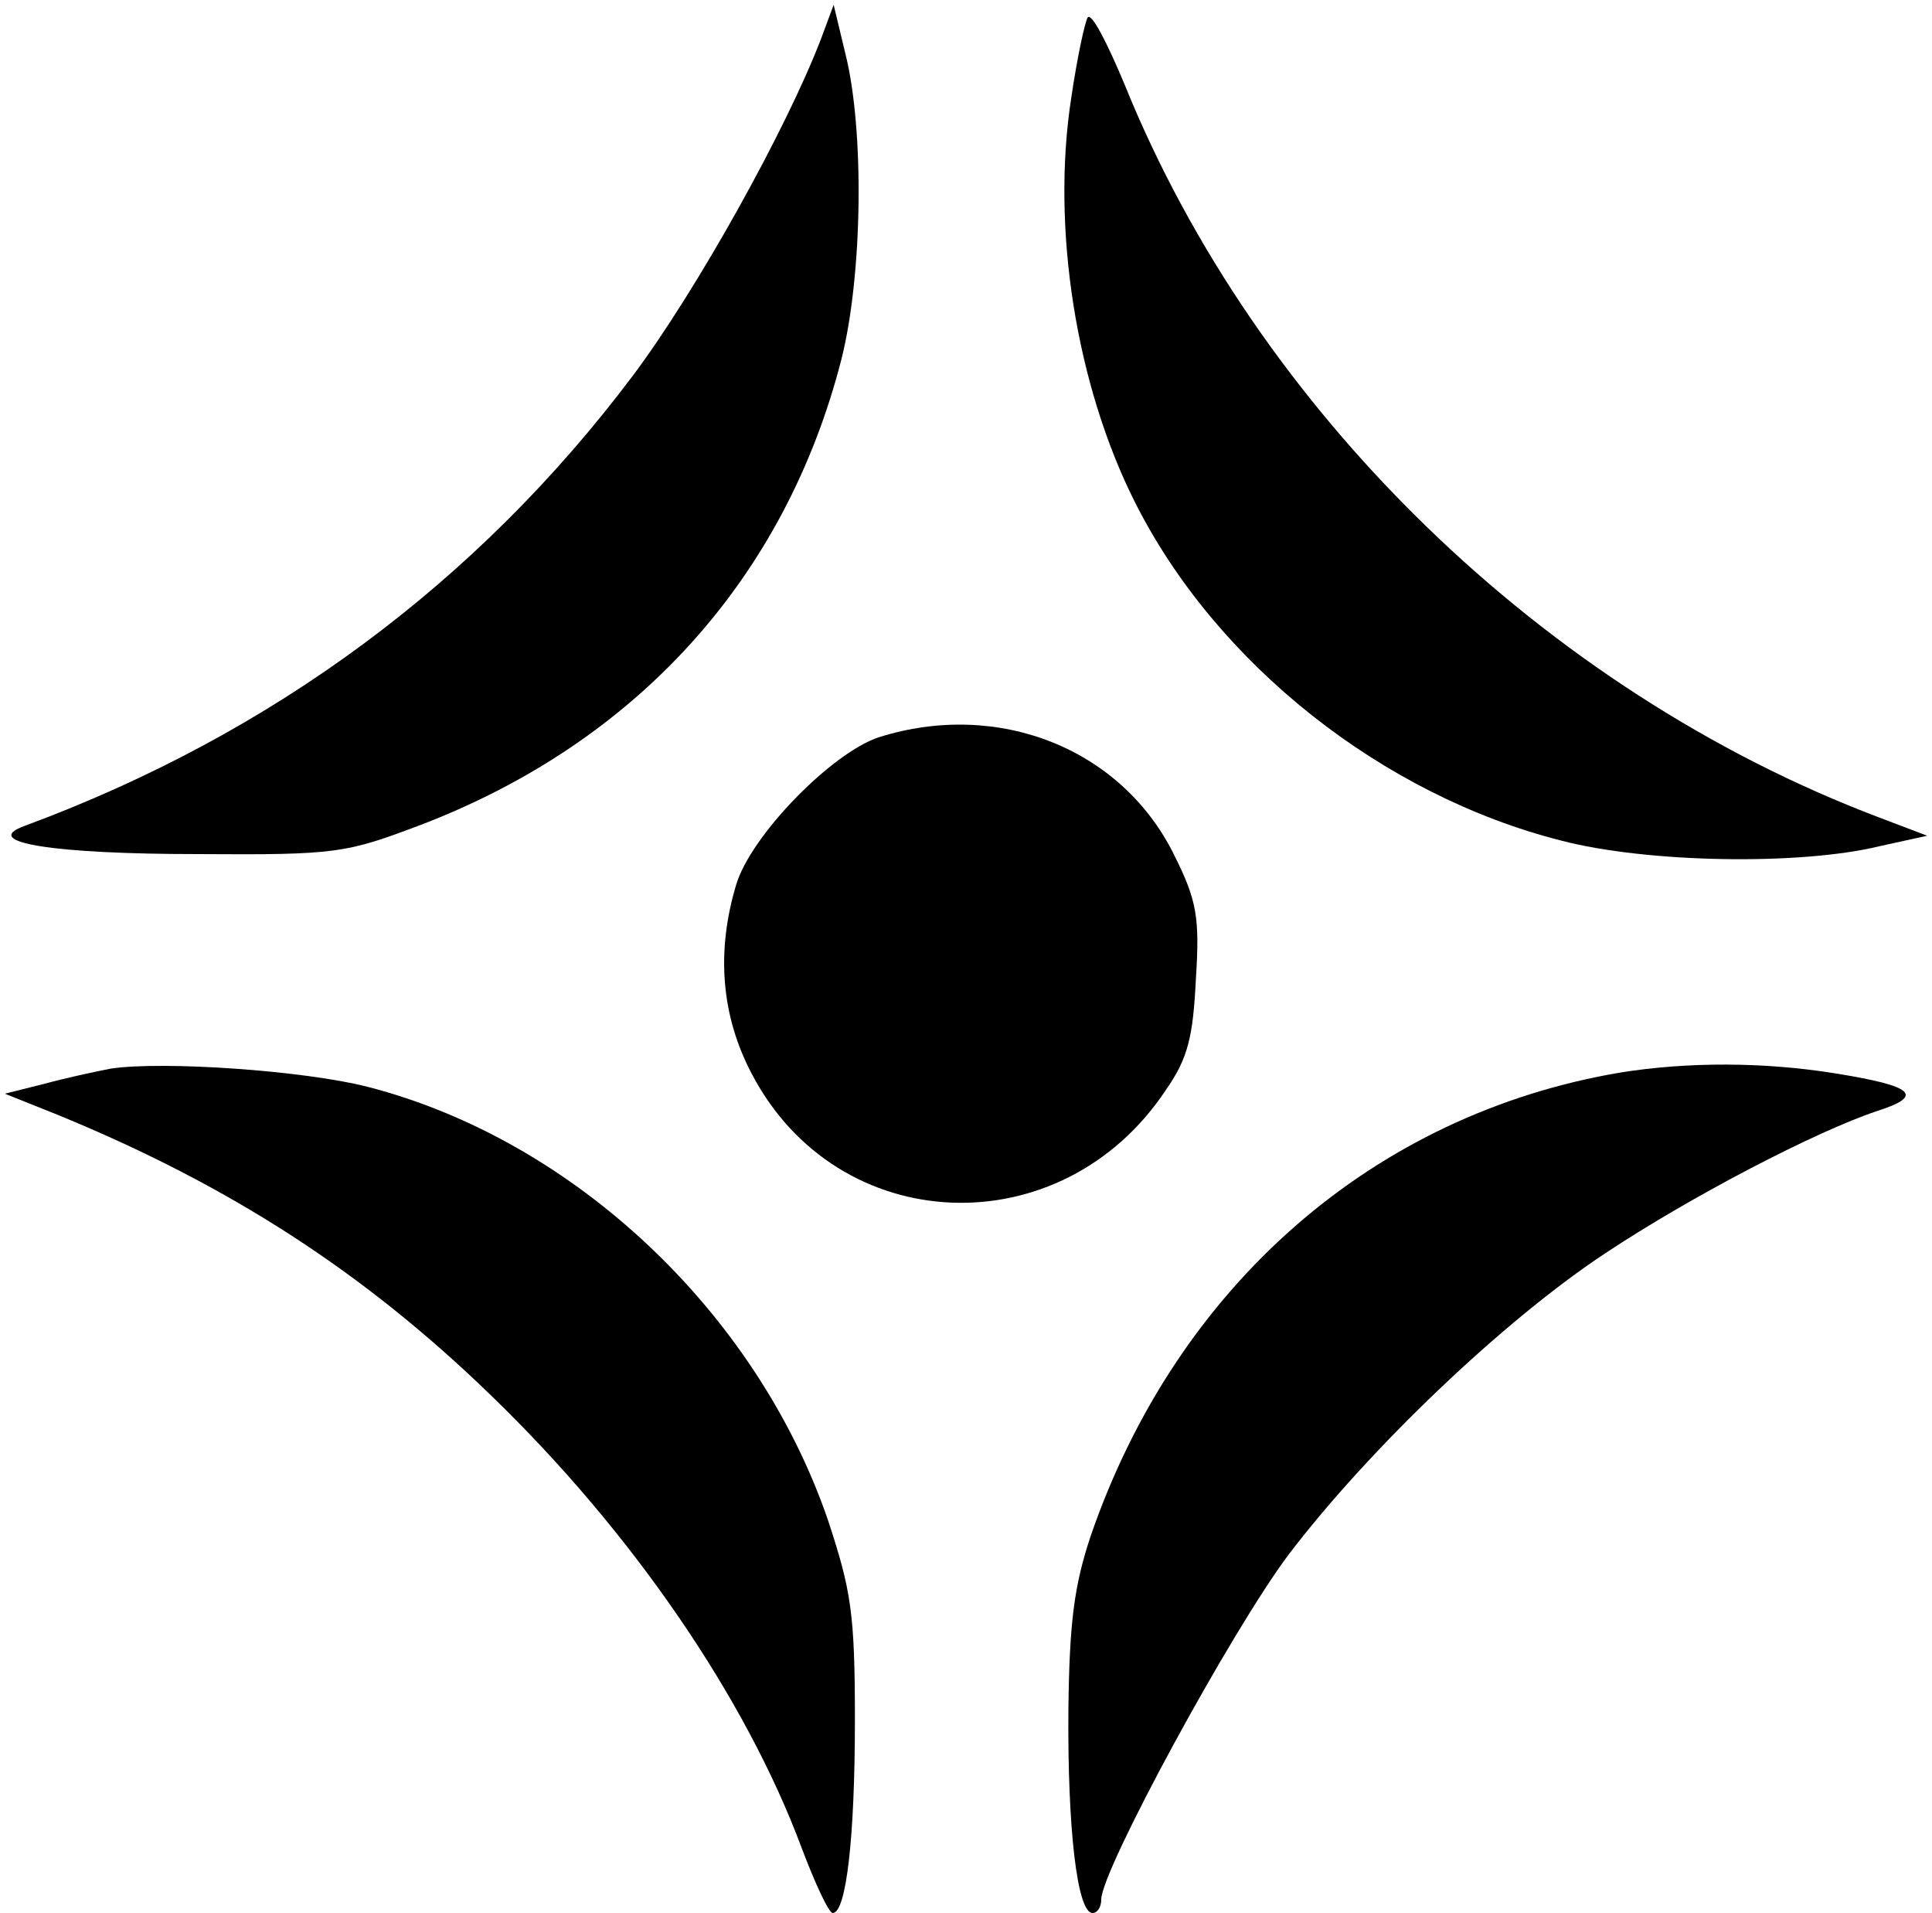
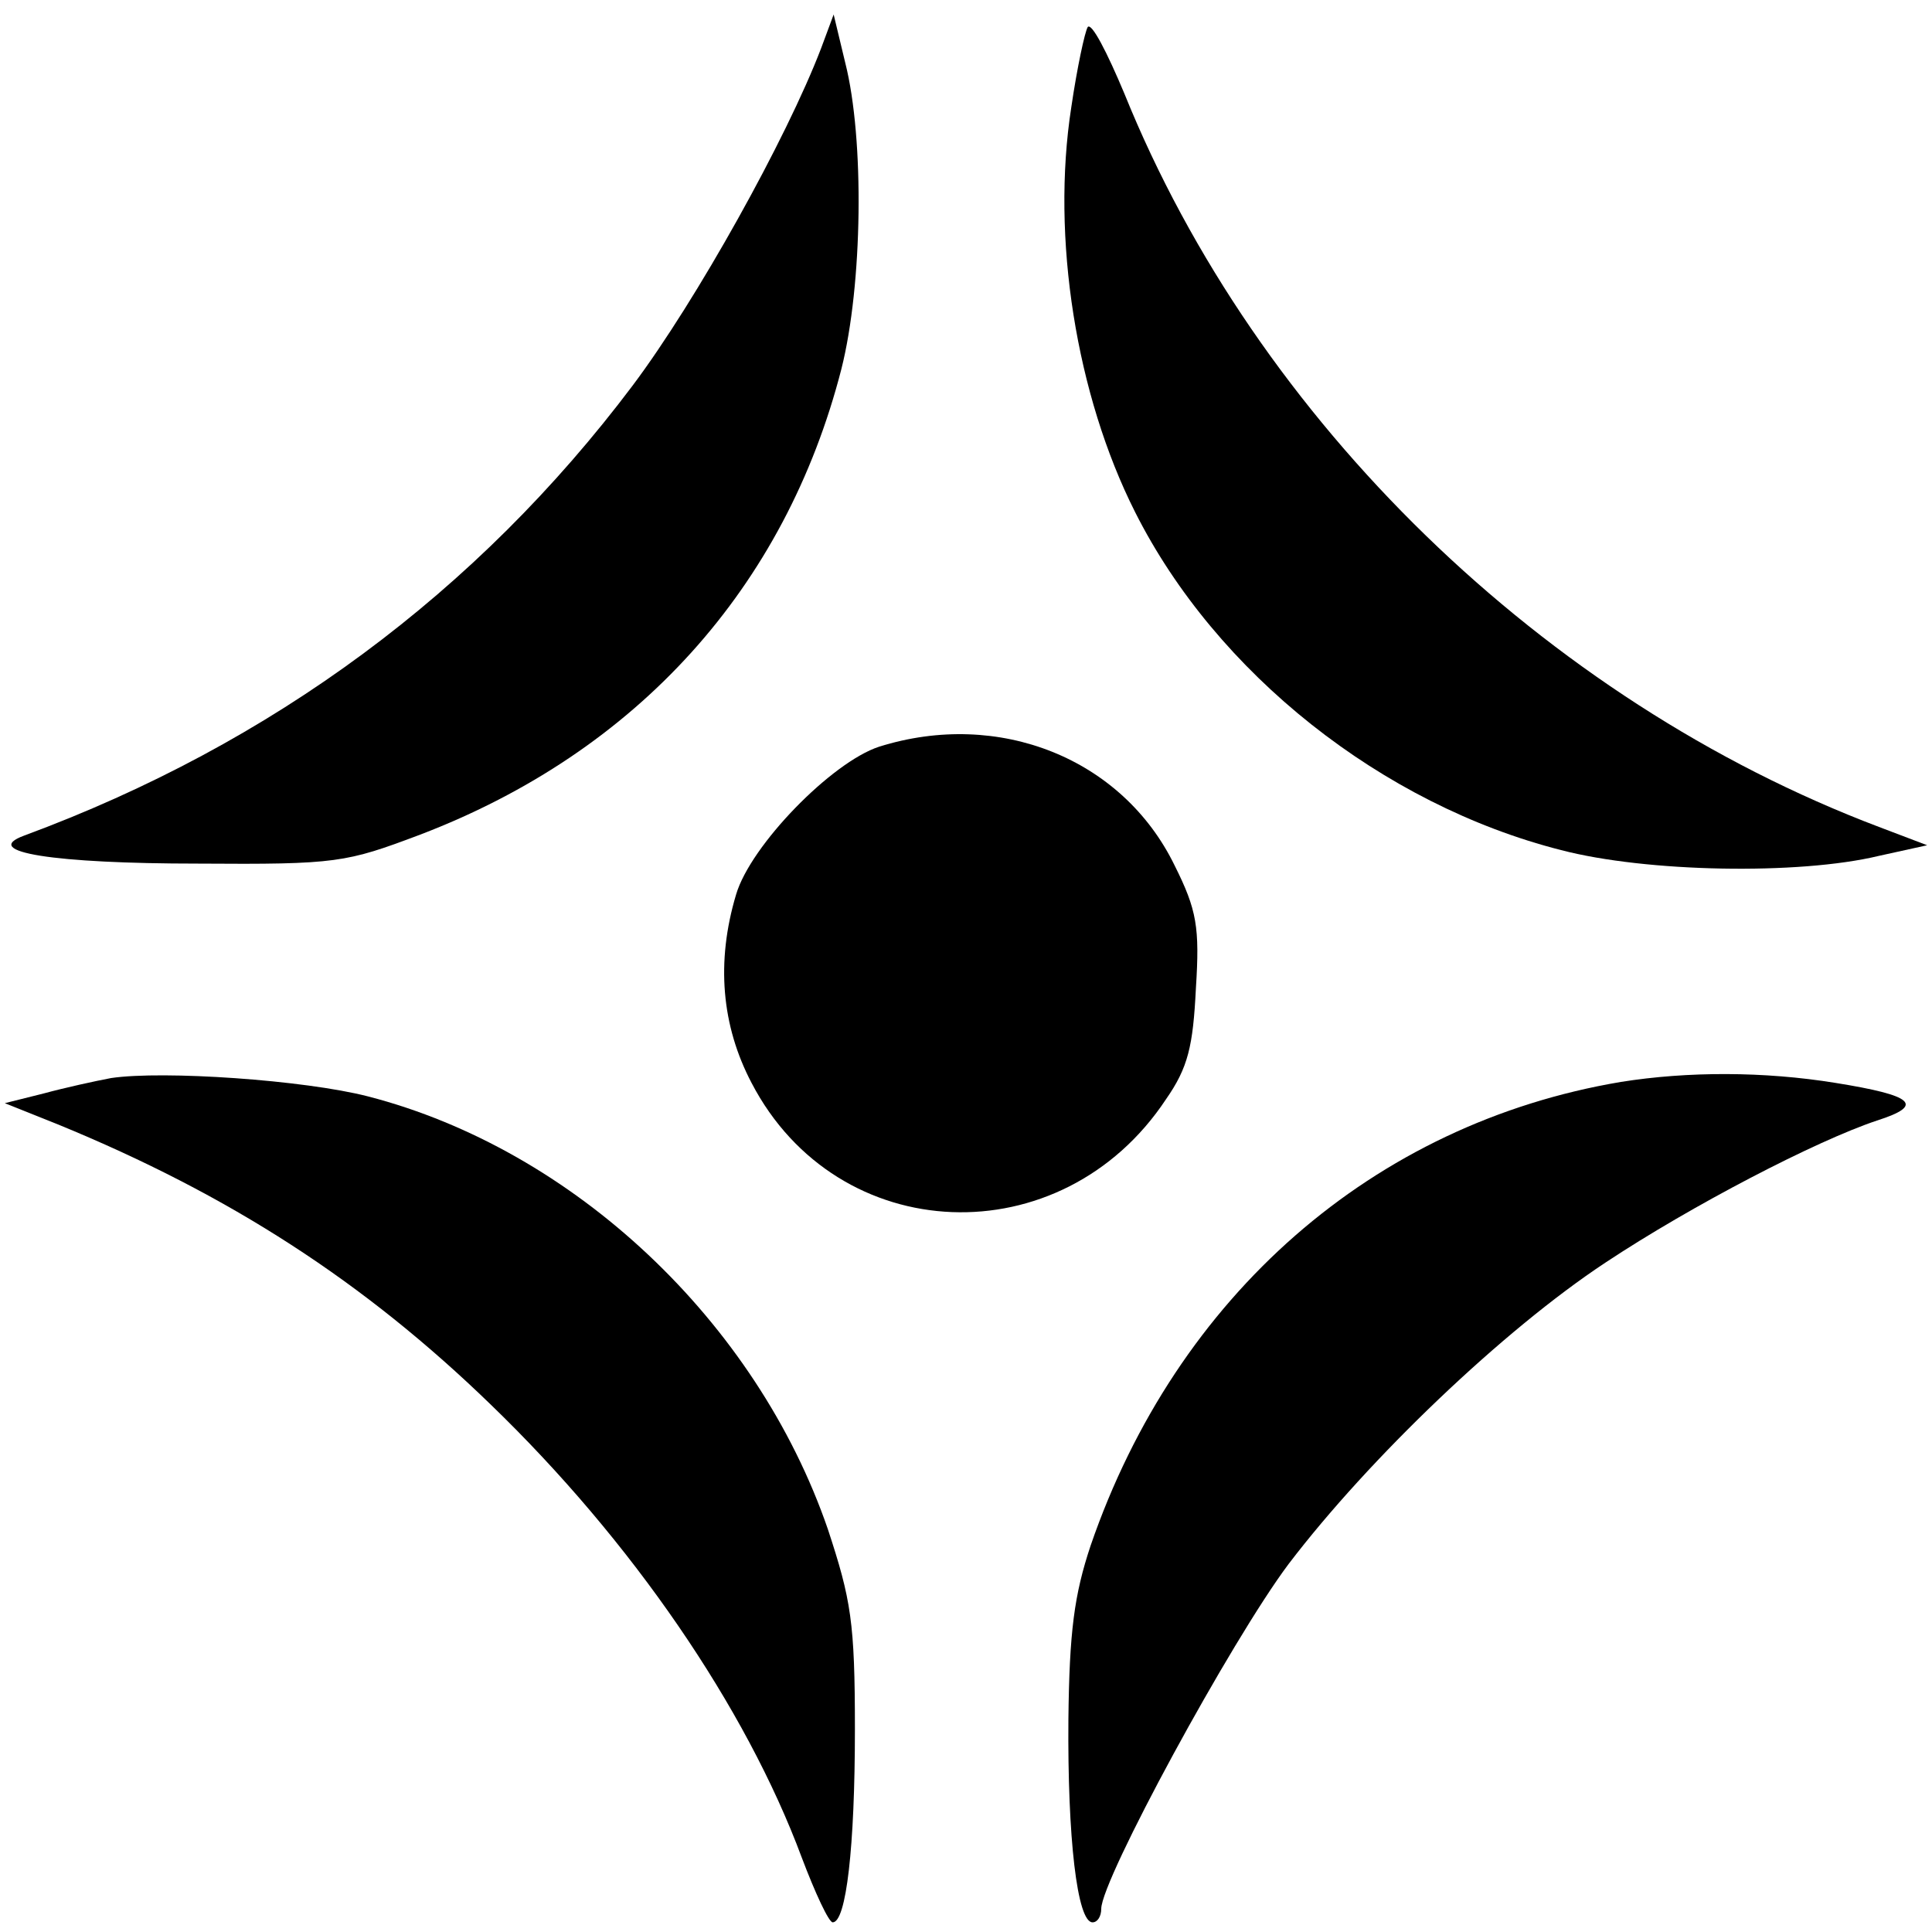
- <svg xmlns="http://www.w3.org/2000/svg" version="1.0" width="200pt" height="198pt" viewBox="0 0 200 198" preserveAspectRatio="xMidYMid meet">
-   <g transform="translate(0,198) scale(0.1,-0.1)" fill="#000000" stroke="none">
+ <svg xmlns="http://www.w3.org/2000/svg" width="200" height="200" viewBox="0 0 200 200" preserveAspectRatio="xMidYMid meet">
+   <g transform="translate(0,199) scale(0.1,-0.1)" fill="#000000" stroke="none">
    <path d="M850 1940 c-36 -94 -129 -261 -195 -349 -161 -214 -373 -371 -630 -466 -46 -17 31 -29 180 -29 144 -1 153 1 230 30 225 86 378 256 436 482 22 87 24 238 4 317 l-12 50 -13 -35z" />
    <path d="M1126 1962 c-3 -5 -11 -42 -17 -83 -21 -135 5 -298 66 -419 84 -167 256 -303 441 -350 88 -23 246 -26 329 -6 l50 11 -50 19 c-346 131 -644 420 -781 759 -18 43 -34 74 -38 69z" />
    <path d="M910 1217 c-49 -16 -133 -102 -148 -153 -21 -70 -15 -136 16 -195 89 -171 321 -180 429 -17 23 33 28 55 31 115 4 63 1 81 -22 127 -54 111 -182 162 -306 123z" />
    <path d="M115 874 c-16 -3 -48 -10 -70 -16 l-40 -10 55 -22 c178 -73 317 -163 448 -290 146 -141 264 -313 322 -469 14 -37 28 -67 32 -67 14 0 23 78 23 200 0 111 -4 134 -28 207 -74 215 -263 393 -476 448 -66 17 -212 27 -266 19z" />
    <path d="M1678 870 c-256 -43 -460 -221 -549 -480 -17 -51 -22 -89 -23 -180 -1 -122 9 -210 25 -210 5 0 9 6 9 14 0 30 134 277 194 357 83 109 222 242 328 312 89 59 218 126 281 147 50 16 38 26 -43 39 -74 12 -153 12 -222 1z" />
  </g>
</svg>
